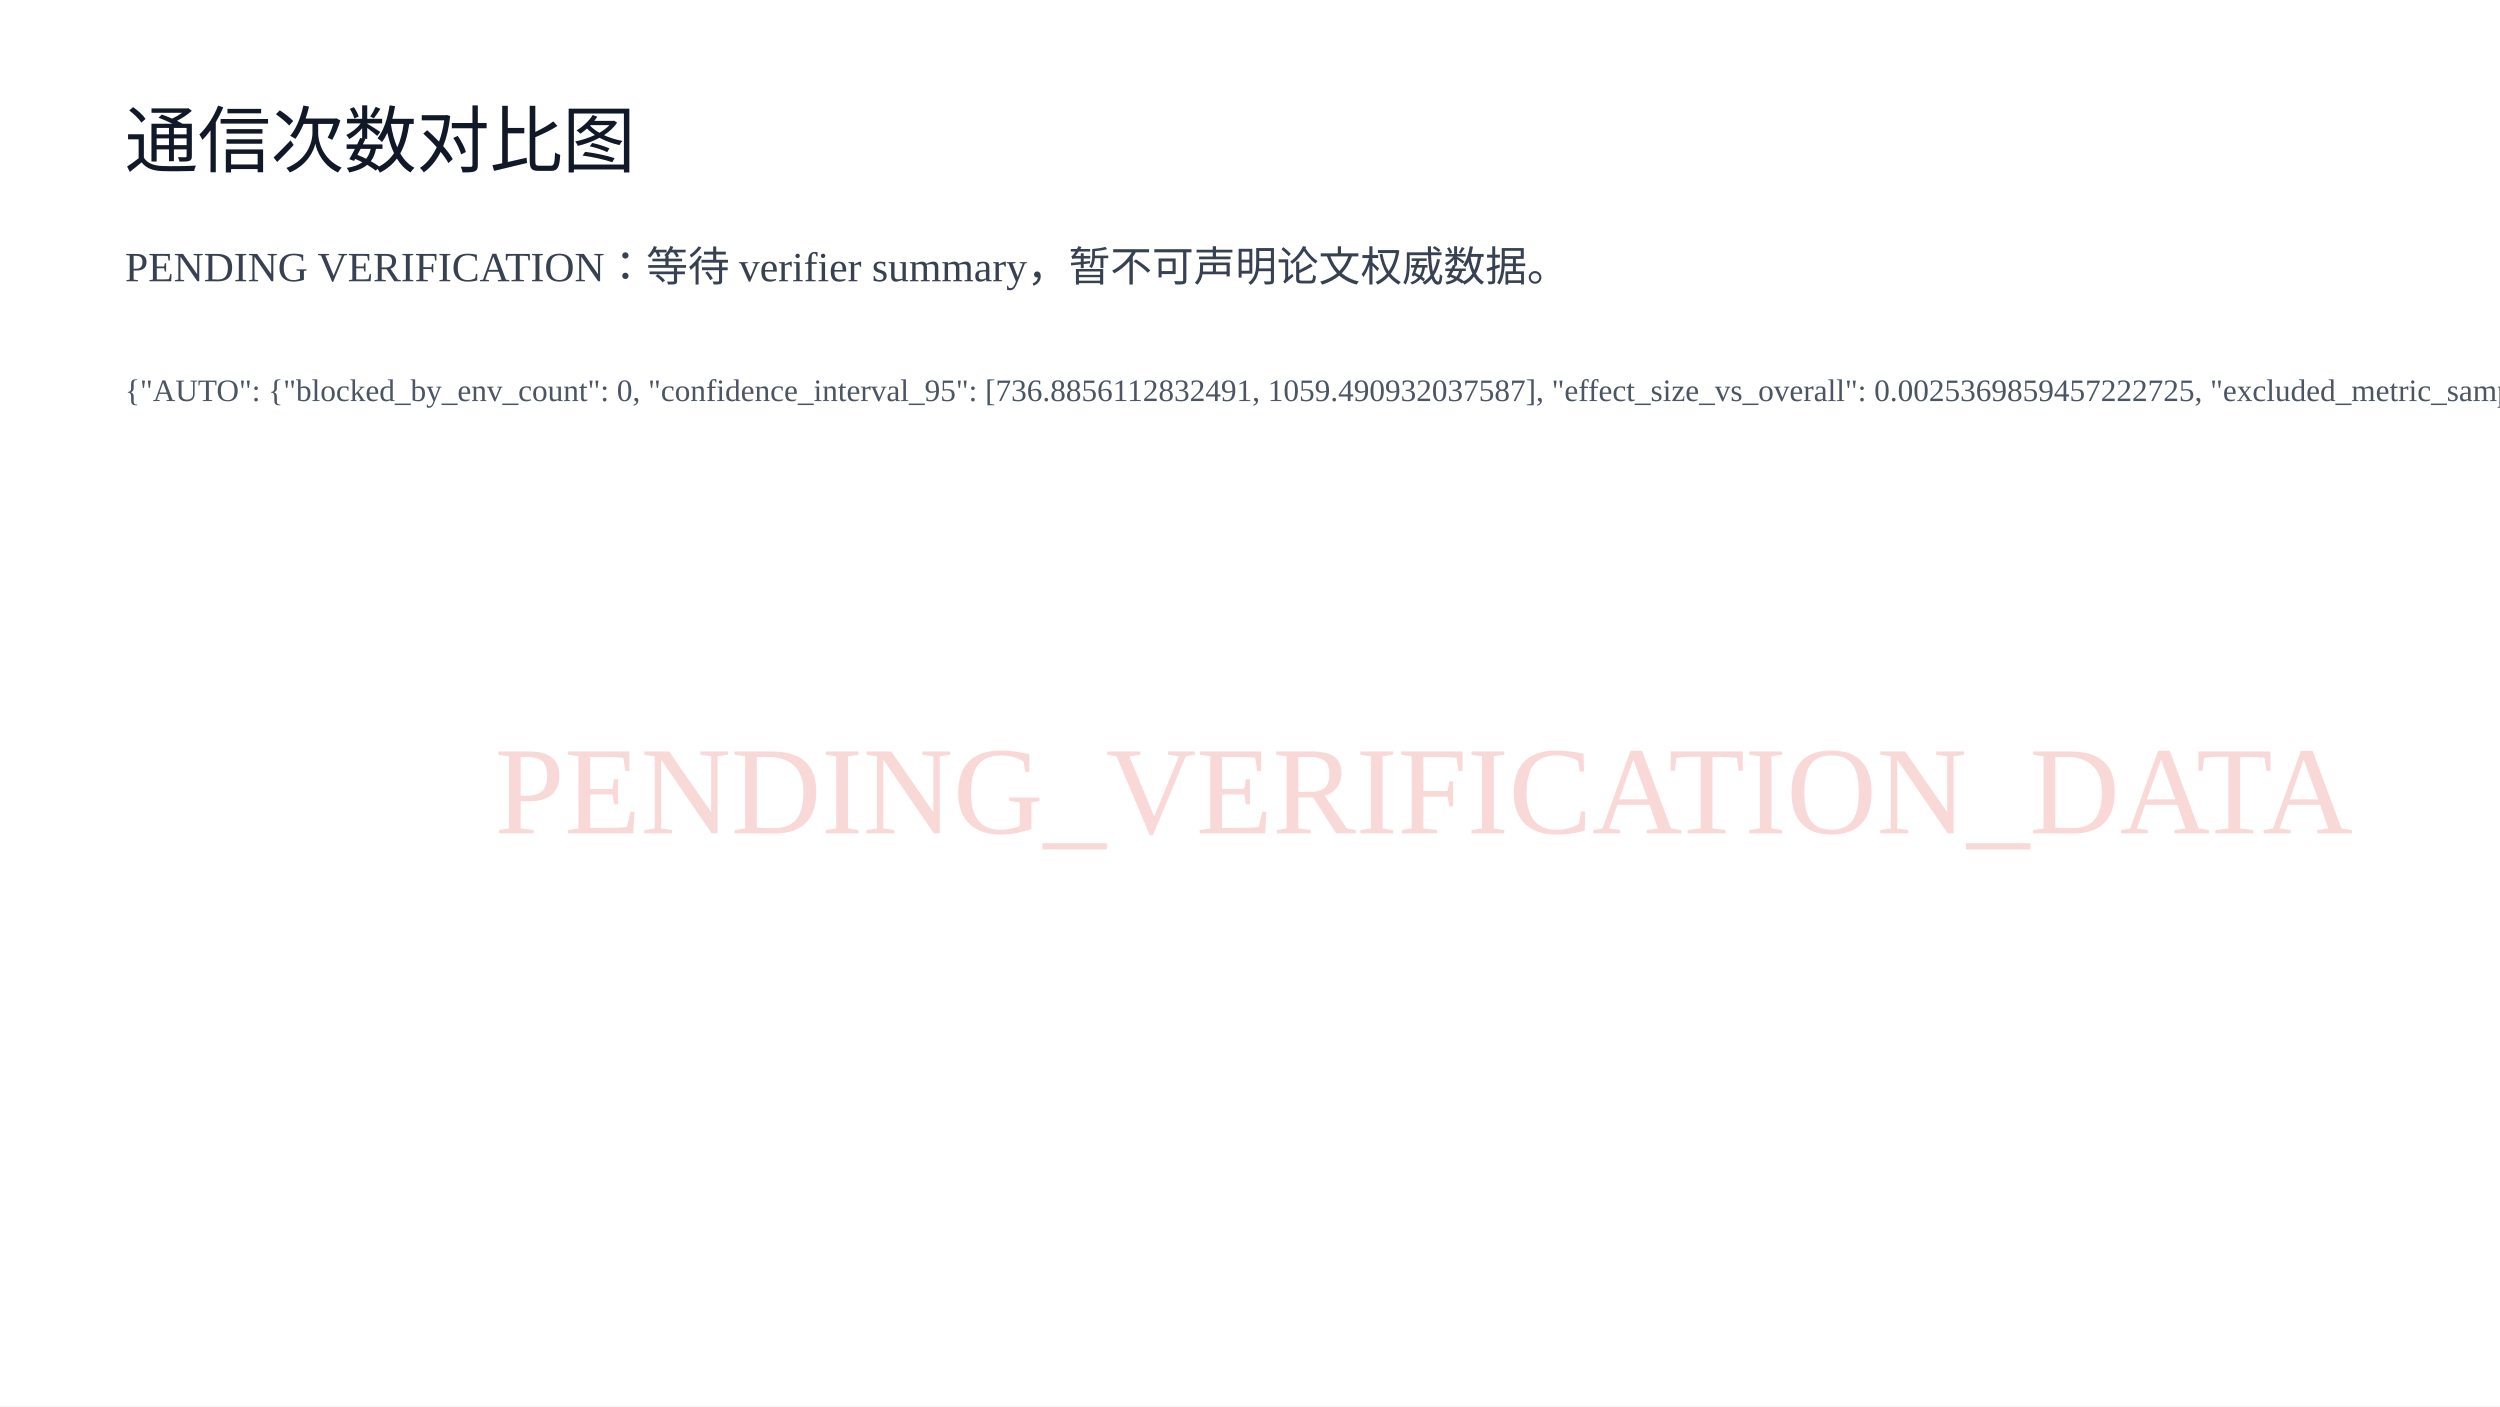
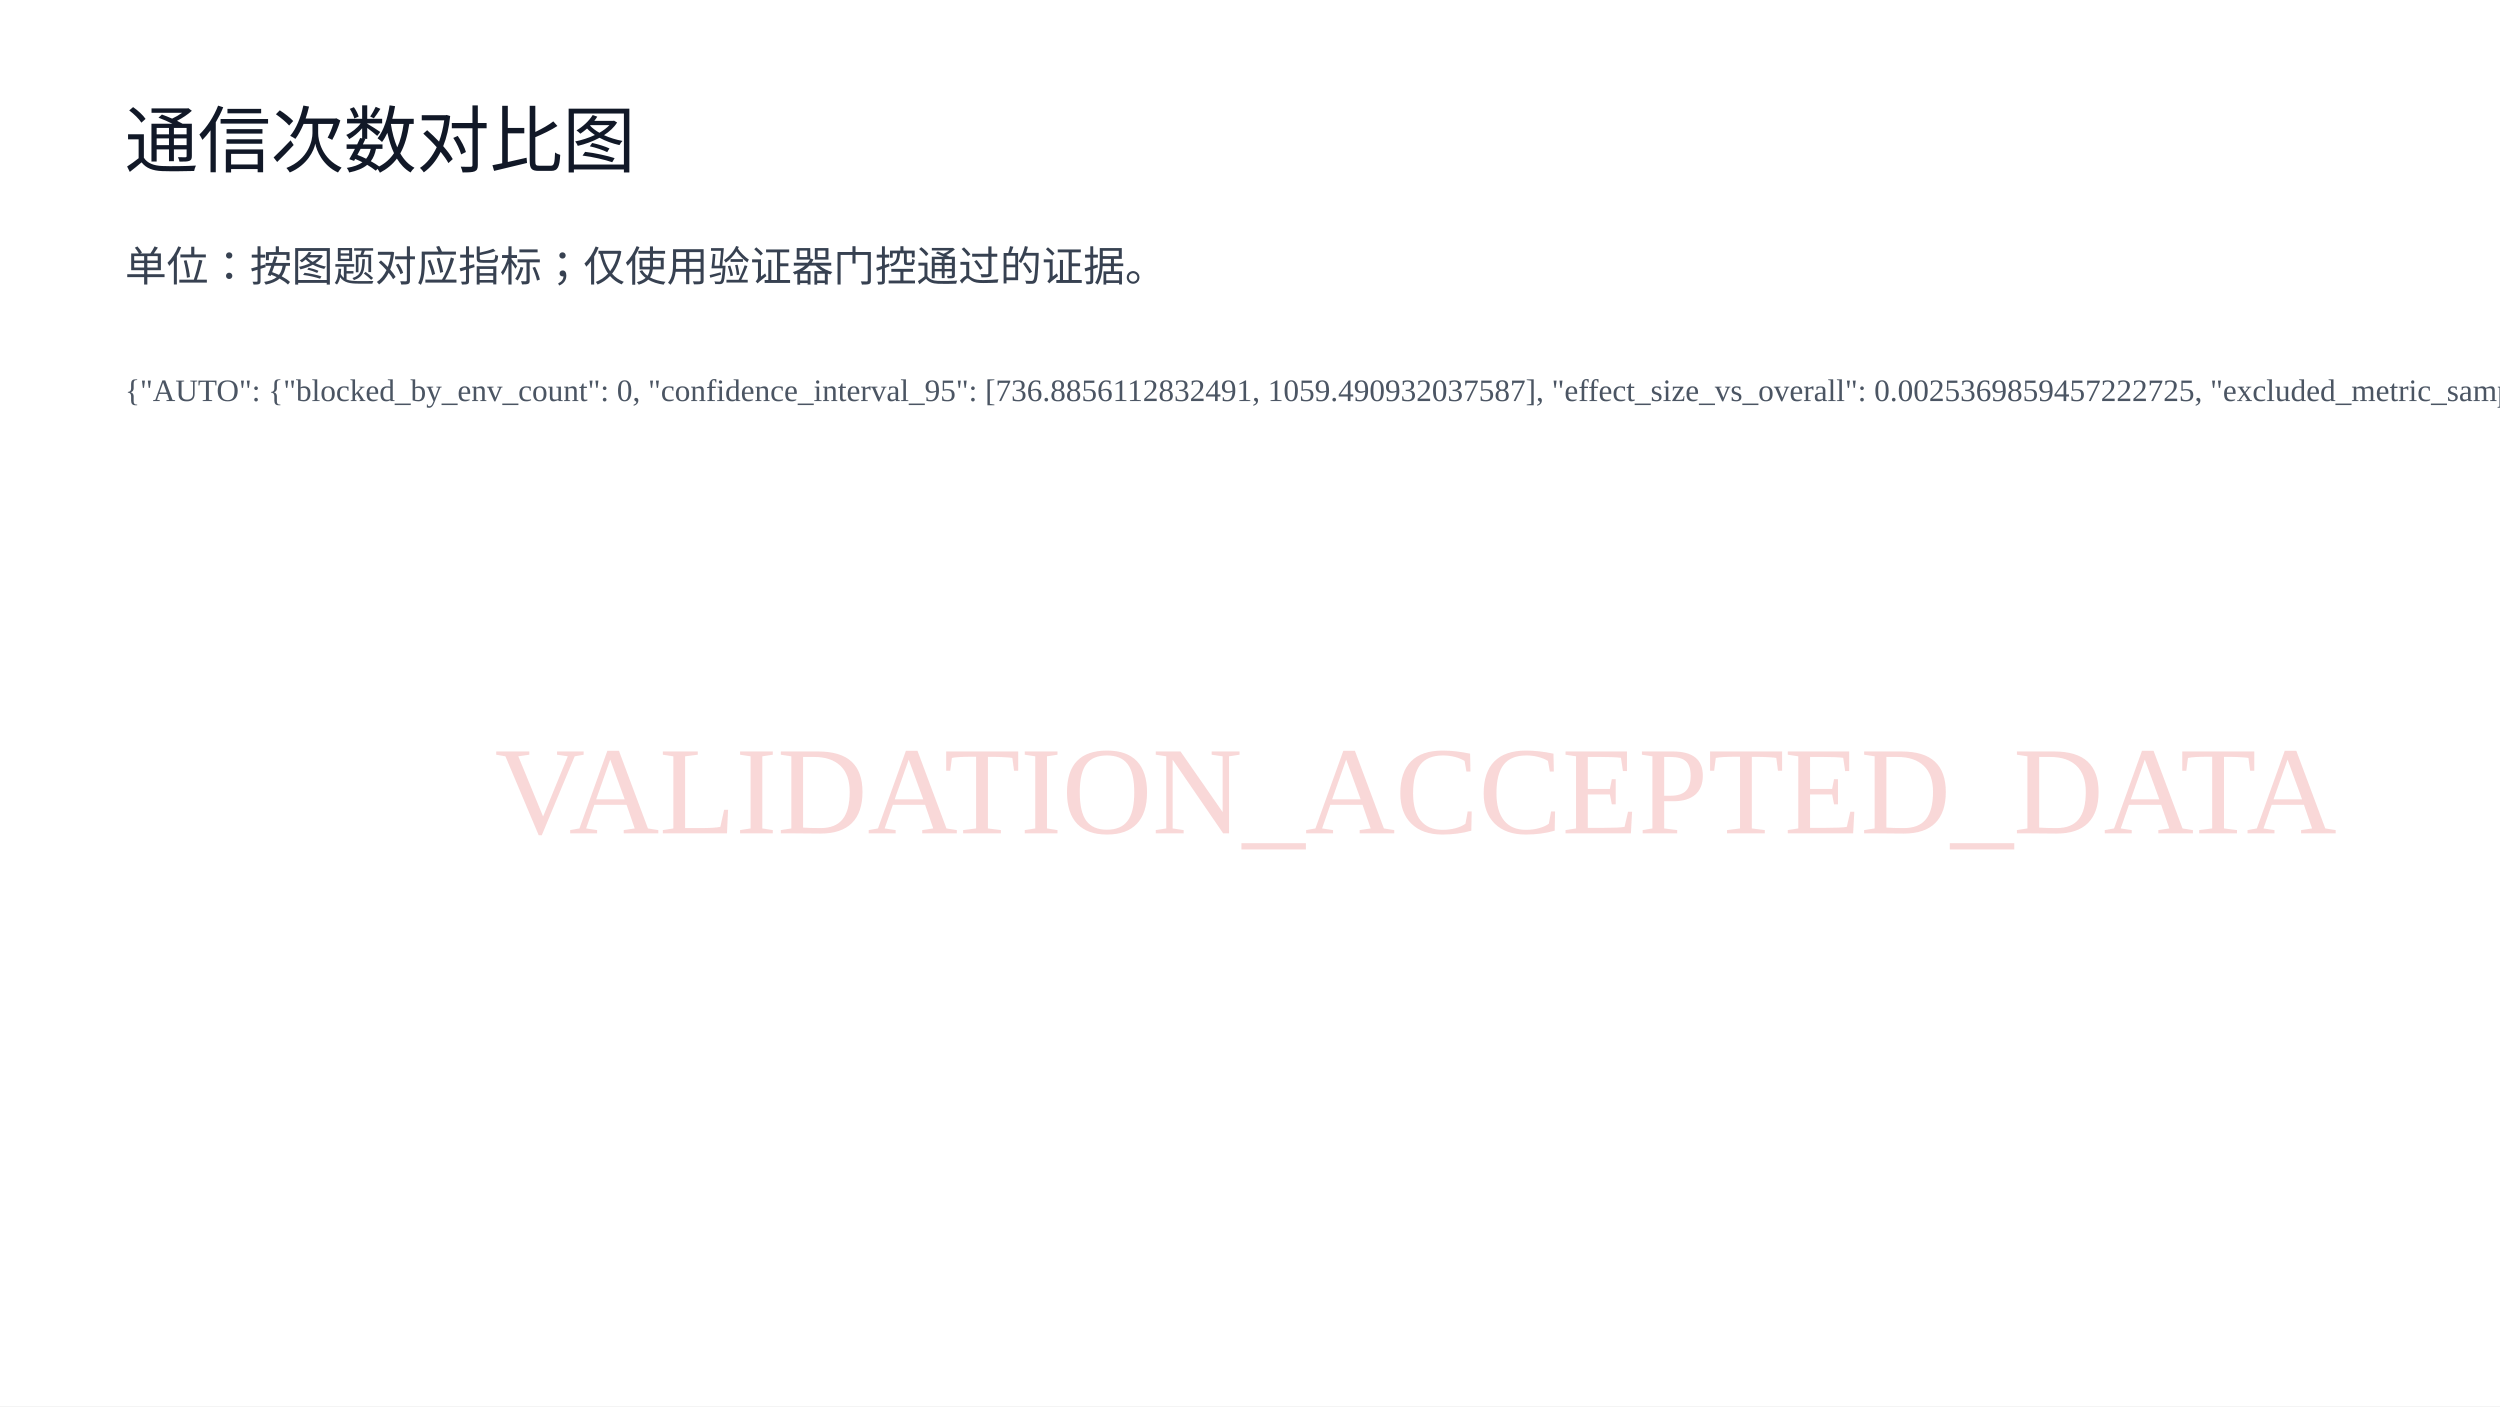
<svg xmlns="http://www.w3.org/2000/svg" width="960" height="540" role="img">
  <rect width="960" height="540" fill="#ffffff" />
  <text x="48" y="64" font-size="28" fill="#111827">通信次数对比图</text>
-   <text x="48" y="108" font-size="16" fill="#374151">PENDING VERIFICATION：等待 verifier summary，暂不可声明论文权威数据。</text>
+   <text x="48" y="108" font-size="16" fill="#374151">单位：按图题对应指标；仅使用验证器门控通过的证据。</text>
  <text x="48" y="154" font-size="12" fill="#4b5563">{"AUTO": {"blocked_by_env_count": 0, "confidence_interval_95": [736.8856112832491, 1059.490932037587], "effect_size_vs_overall": 0.0025369859457222725, "excluded_metric_sample_count": 0, "failed_count": 36, "maximum": 5800.0, "mean": 898.1882716604181, "median": 800.0, "minimum": 0.010119983926415443, "p25": 147.0, "p75": 1100.0, "p95": 1200.0, "run_count": 162, "sample_count": 162, "standard_deviation": 1047.4733110052462, "status_counts": {"FAILED": 18, "SAFETY_STOPPED": 18, "SUCCESS": 126}, "success_count": 126, "success_rate": 0.7777777777777778, "success_rate_ci95": [0.7077421220280039, 0.8349443932974633], "valid_metric_sample_count": 162}, "ETEAC": {"blocked_by_env_count": 0, "confidence_interval_95": [740.0784758311717, 1065.624928906264], "effect_size_vs_overall": 0.006910784191144947, "excluded_metric_sample_count": 0, "failed_count": 36, "maximum": 5800.0, "mean": 902.85170236</text>
-   <text x="190" y="320" font-size="48" fill="#dc2626" opacity="0.18">PENDING_VERIFICATION_DATA</text>
+   <text x="190" y="320" font-size="48" fill="#dc2626" opacity="0.18">VALIDATION_ACCEPTED_DATA</text>
</svg>
